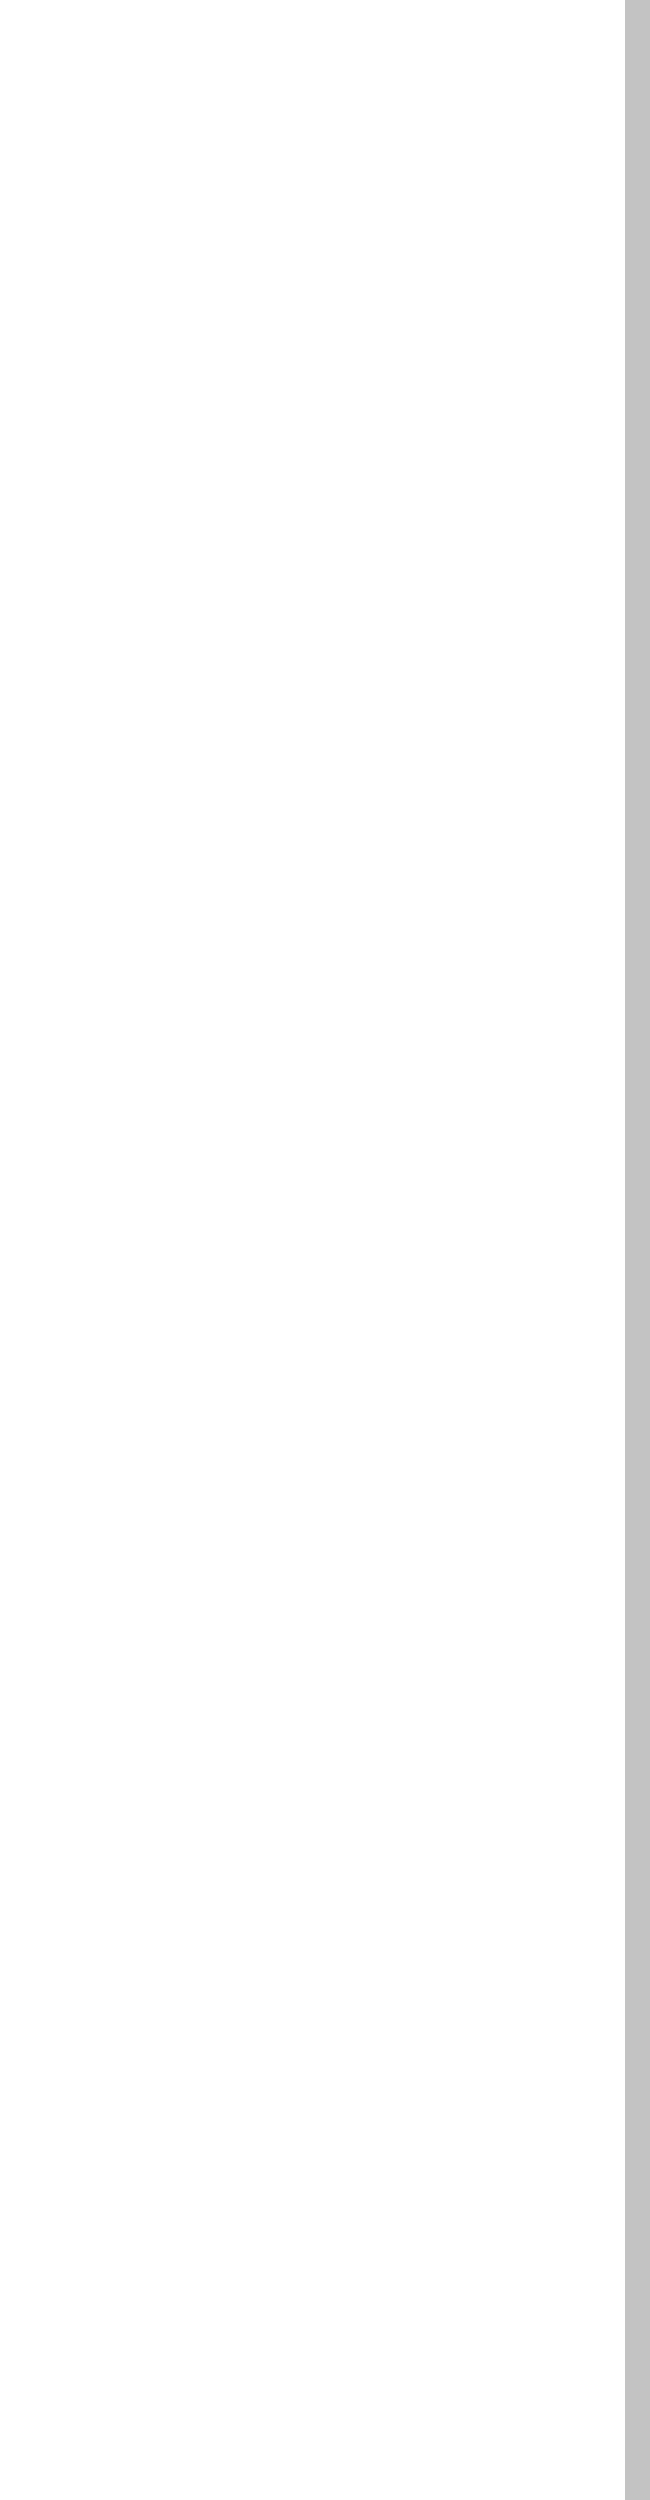
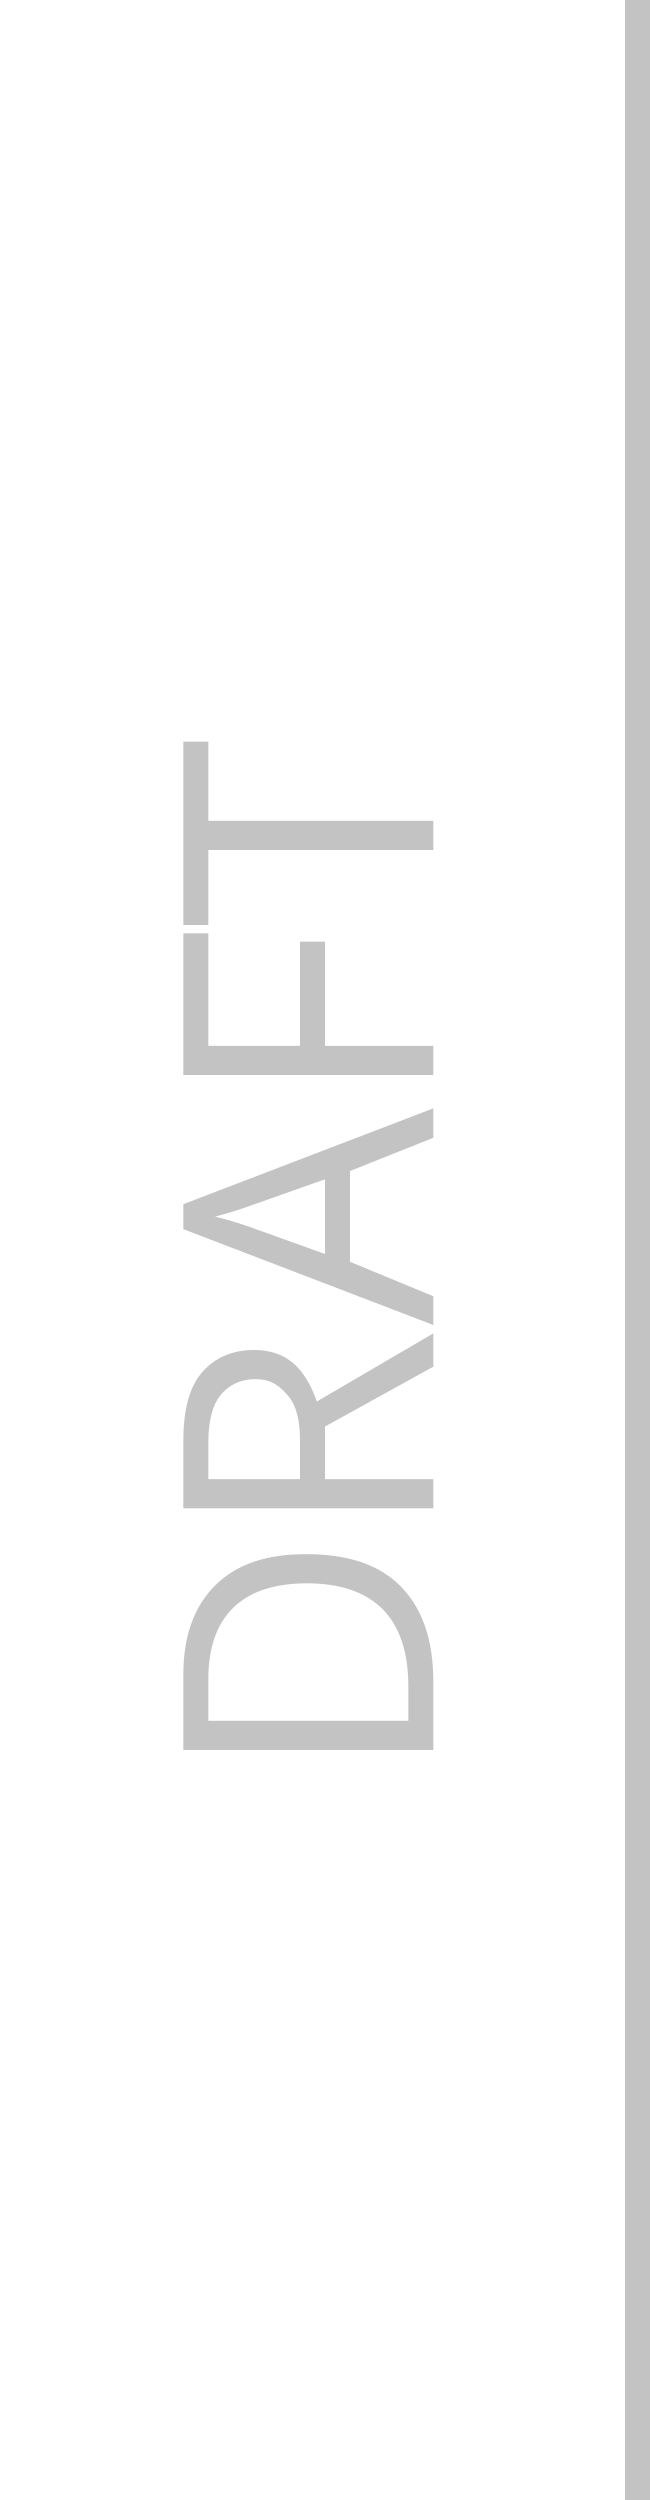
<svg xmlns="http://www.w3.org/2000/svg" width="78" height="300" id="svg2" version="1.1">
-   <defs id="defs4">
-     <filter id="filter3788" x="-0.037" width="1.074" y="-0.16" height="1.32" color-interpolation-filters="sRGB">
-       <feGaussianBlur stdDeviation="1.913" id="feGaussianBlur3790" />
-     </filter>
-   </defs>
+   <defs id="defs4" />
  <g id="layer1" transform="translate(0,-752.3622)">
-     <flowRoot xml:space="preserve" id="flowRoot2985" style="font-size:40px;font-style:normal;font-variant:normal;font-weight:normal;font-stretch:normal;line-height:125%;letter-spacing:0px;word-spacing:0px;fill:#999999;fill-opacity:0.588;stroke:none;font-family:Open Sans;-inkscape-font-specification:Open Sans" transform="matrix(0,-0.8293975,0.8370572,0,-108.9144,1064.601)">
-       <flowRegion id="flowRegion2987">
-         <rect id="rect2989" width="757.143" height="454.286" x="117.143" y="143.791" style="font-style:normal;font-variant:normal;font-weight:normal;font-stretch:normal;fill:#999999;fill-opacity:0.588;font-family:Open Sans;-inkscape-font-specification:Open Sans" />
-       </flowRegion>
-       <flowPara id="flowPara2991" style="font-size:50px;font-style:normal;font-weight:normal;fill:#999999;fill-opacity:0.588;-inkscape-font-specification:Open Sans">DRAFT</flowPara>
-     </flowRoot>
+     <path id="path4069" style="font-size:50px;font-style:normal;font-variant:normal;font-weight:normal;font-stretch:normal;line-height:125%;letter-spacing:0px;word-spacing:0px;fill:#999999;fill-opacity:0.588;stroke:none;font-family:Open Sans;-inkscape-font-specification:Open Sans" d="M 48.081,942.721 C 50.694,945.367 52,949.18 52,954.161 l 0,8.201 -30,0 0,-9.072 c 3.4e-5,-4.603 1.293,-8.181 3.878,-10.732 2.586,-2.551 6.197,-3.696 10.834,-3.697 4.952,4e-5 8.741,1.199 11.368,3.859 z m -20.089,2.572 C 26.008,947.223 24.987,950.098 25,953.918 l 0,4.944 24,0 0,-4.134 c 0,-4.104 -1.036,-7.188 -3.074,-9.254 -2.052,-2.065 -5.082,-3.112 -9.09,-3.112 -3.912,2e-5 -6.86,0.986 -8.844,2.93 z" />
+     <path id="path4071" style="font-size:50px;font-style:normal;font-variant:normal;font-weight:normal;font-stretch:normal;line-height:125%;letter-spacing:0px;word-spacing:0px;fill:#999999;fill-opacity:0.588;stroke:none;font-family:Open Sans;-inkscape-font-specification:Open Sans" d="m 52,929.862 0,3.5 -30,0 0,-8.12 c 3.4e-5,-3.631 0.705,-6.311 2.114,-8.039 1.409,-1.741 3.529,-2.841 6.361,-2.841 3.967,2e-5 6.151,2.214 7.546,6.182 L 52,912.362 l 0,4 -13,7.184 0,6.316 z m -16,-4.66 c 0,-2.43 -0.455,-4.212 -1.426,-5.346 -0.985,-1.134 -1.958,-1.994 -3.914,-1.994 -1.984,10e-6 -3.413,0.874 -4.289,2.034 -0.875,1.147 -1.371,2.997 -1.371,5.548 l 0,4.417 11,0 z" />
+     <path id="path4073" style="font-size:50px;font-style:normal;font-variant:normal;font-weight:normal;font-stretch:normal;line-height:125%;letter-spacing:0px;word-spacing:0px;fill:#999999;fill-opacity:0.588;stroke:none;font-family:Open Sans;-inkscape-font-specification:Open Sans" d="M 52,888.893 42,892.885 l 0,10.898 10,4.129 0,3.451 -30,-11.5 0,-3 30,-11.5 0,3.531 m -21.887,8.125 c -1.172,0.441 -2.609,0.876 -4.312,1.344 1.308,0.294 2.745,0.736 4.312,1.284 L 39,902.842 l 0,-8.966 z" />
+     <path id="path4075" style="font-size:50px;font-style:normal;font-variant:normal;font-weight:normal;font-stretch:normal;line-height:125%;letter-spacing:0px;word-spacing:0px;fill:#999999;fill-opacity:0.588;stroke:none;font-family:Open Sans;-inkscape-font-specification:Open Sans" d="m 52,881.362 -30,0 0,-17 3,0 0,13.5 11,0 0,-12.5 3,0 0,12.5 13,0 z" />
+     <path id="path4077" style="font-size:50px;font-style:normal;font-variant:normal;font-weight:normal;font-stretch:normal;line-height:125%;letter-spacing:0px;word-spacing:0px;fill:#999999;fill-opacity:0.588;stroke:none;font-family:Open Sans;-inkscape-font-specification:Open Sans" d="m 52,854.362 -27,0 -2.47e-4,9 -3,0 2.47e-4,-22 3,0 1.23e-4,9.5 27,0 z" />
    <rect style="fill:#999999;fill-opacity:0.588;stroke:none" id="rect3792" width="3" height="300" x="75" y="752.362" />
  </g>
</svg>
